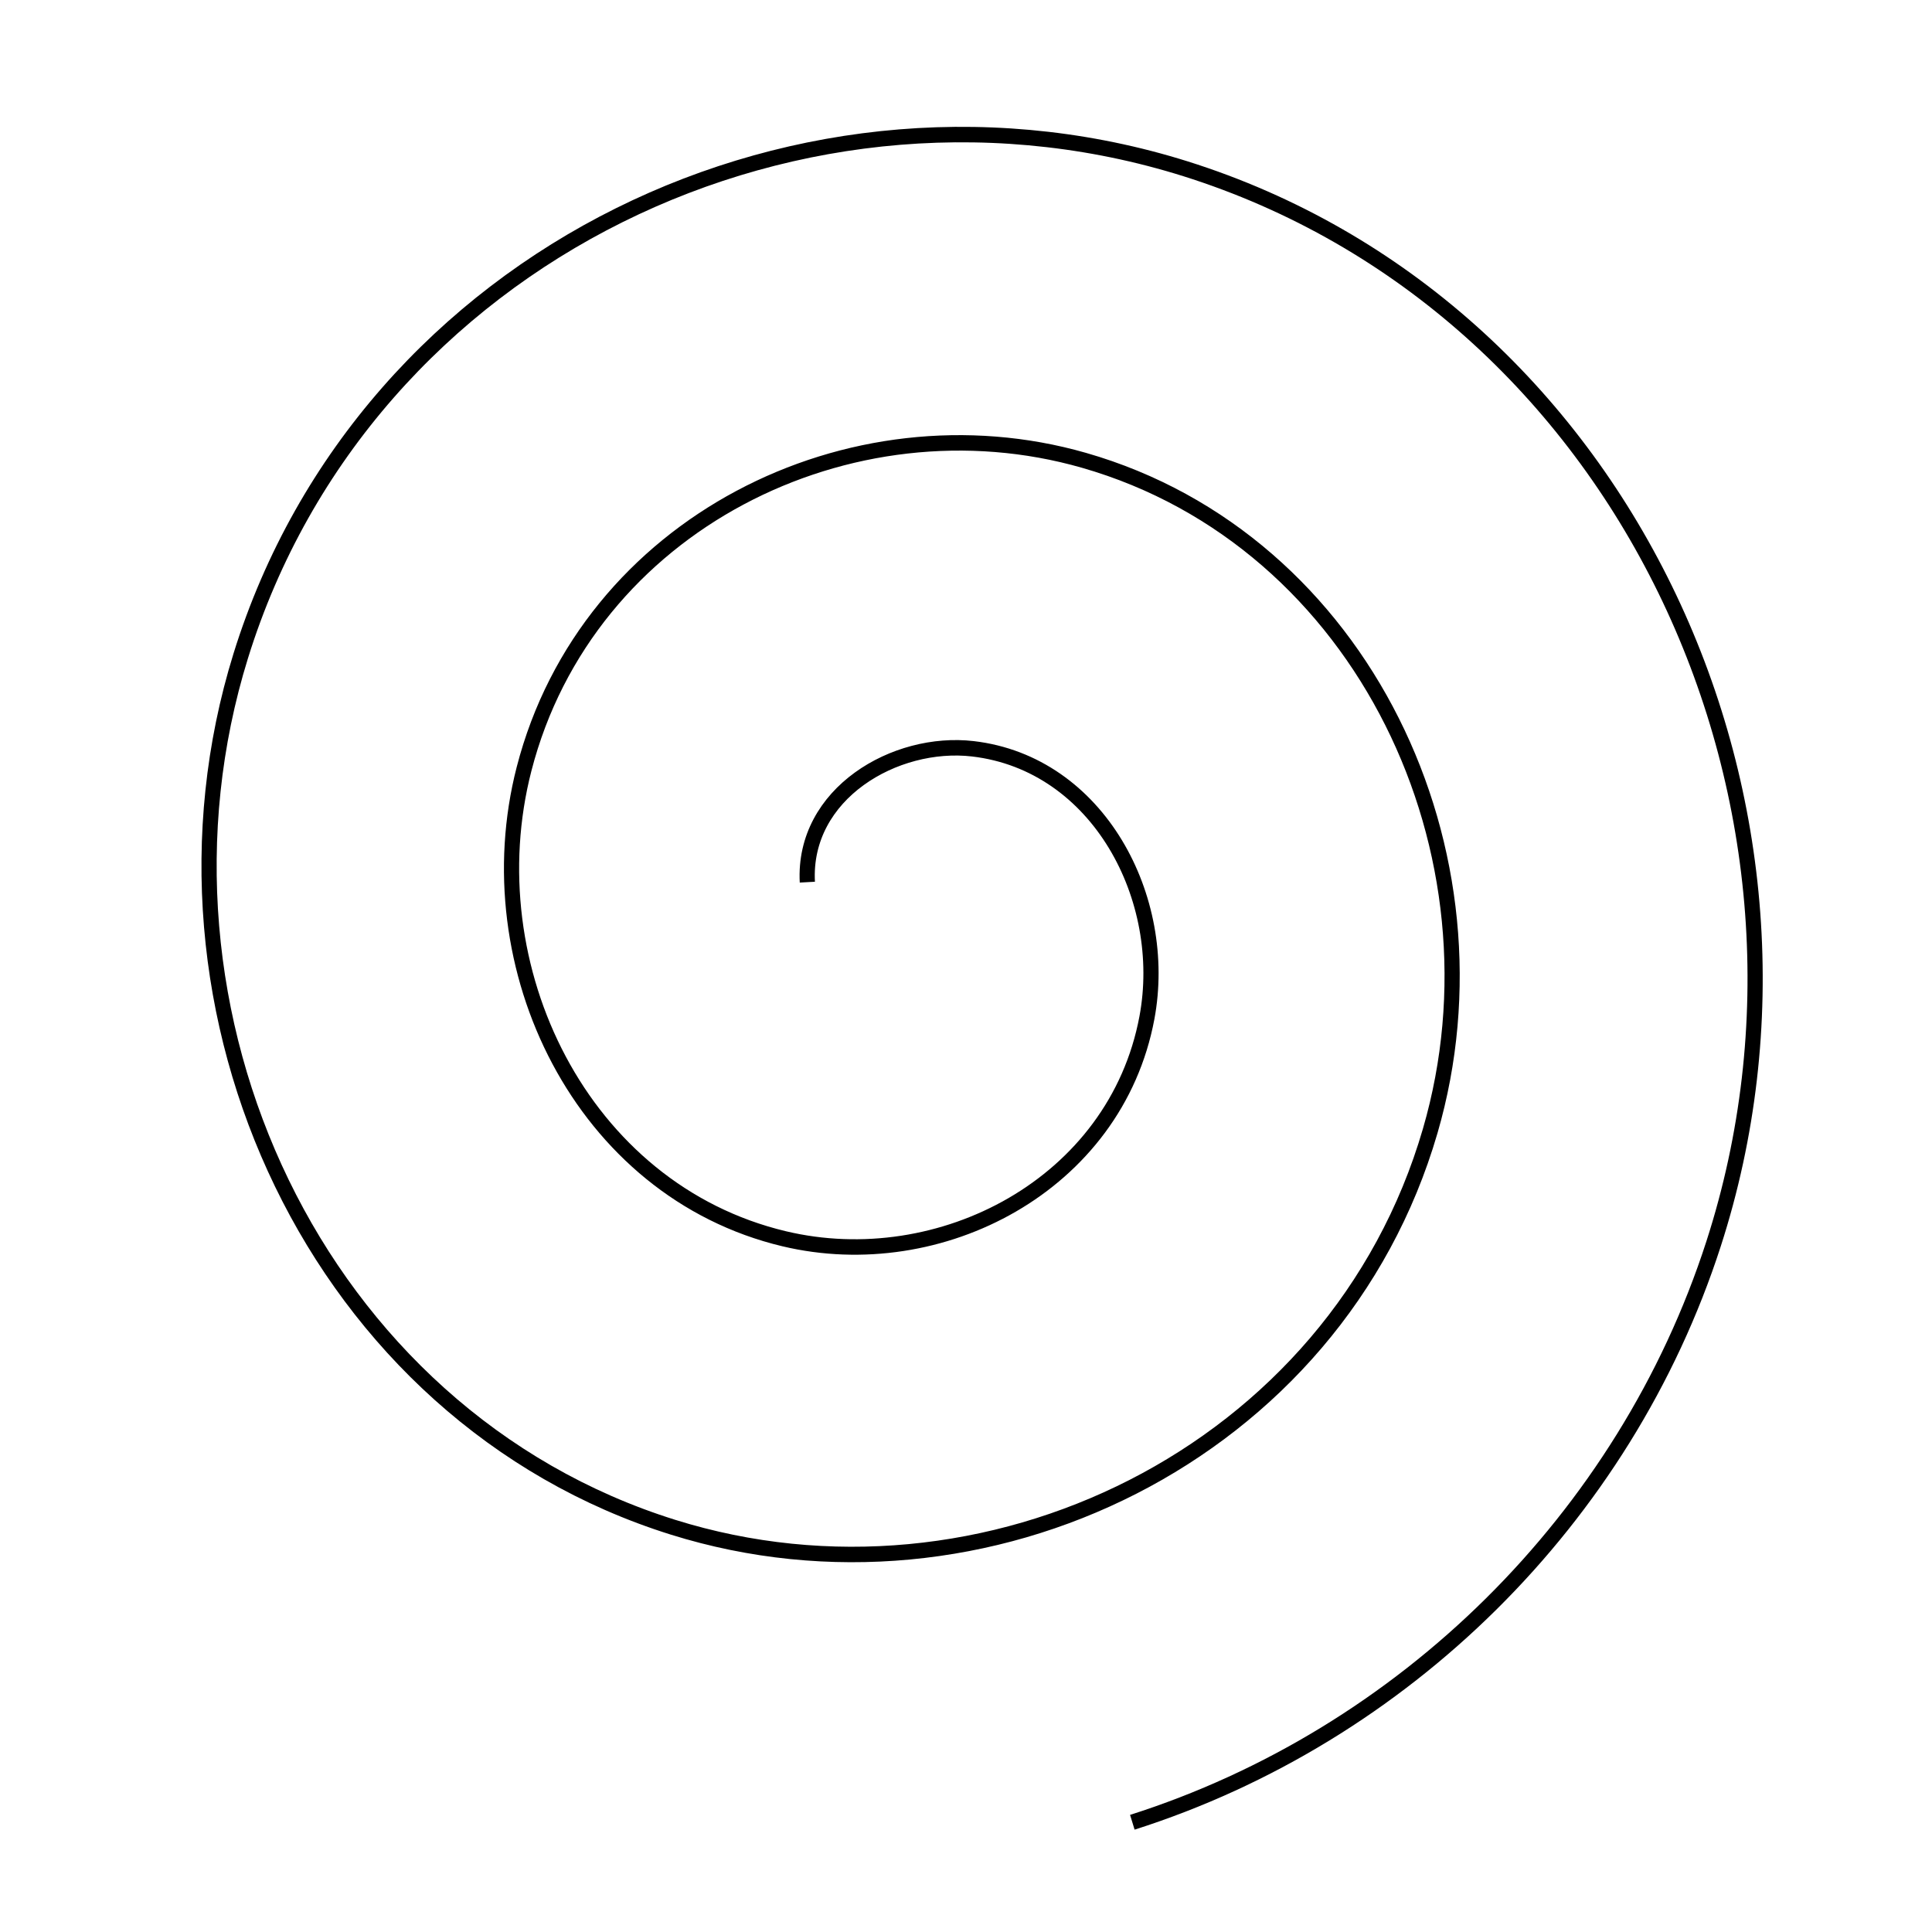
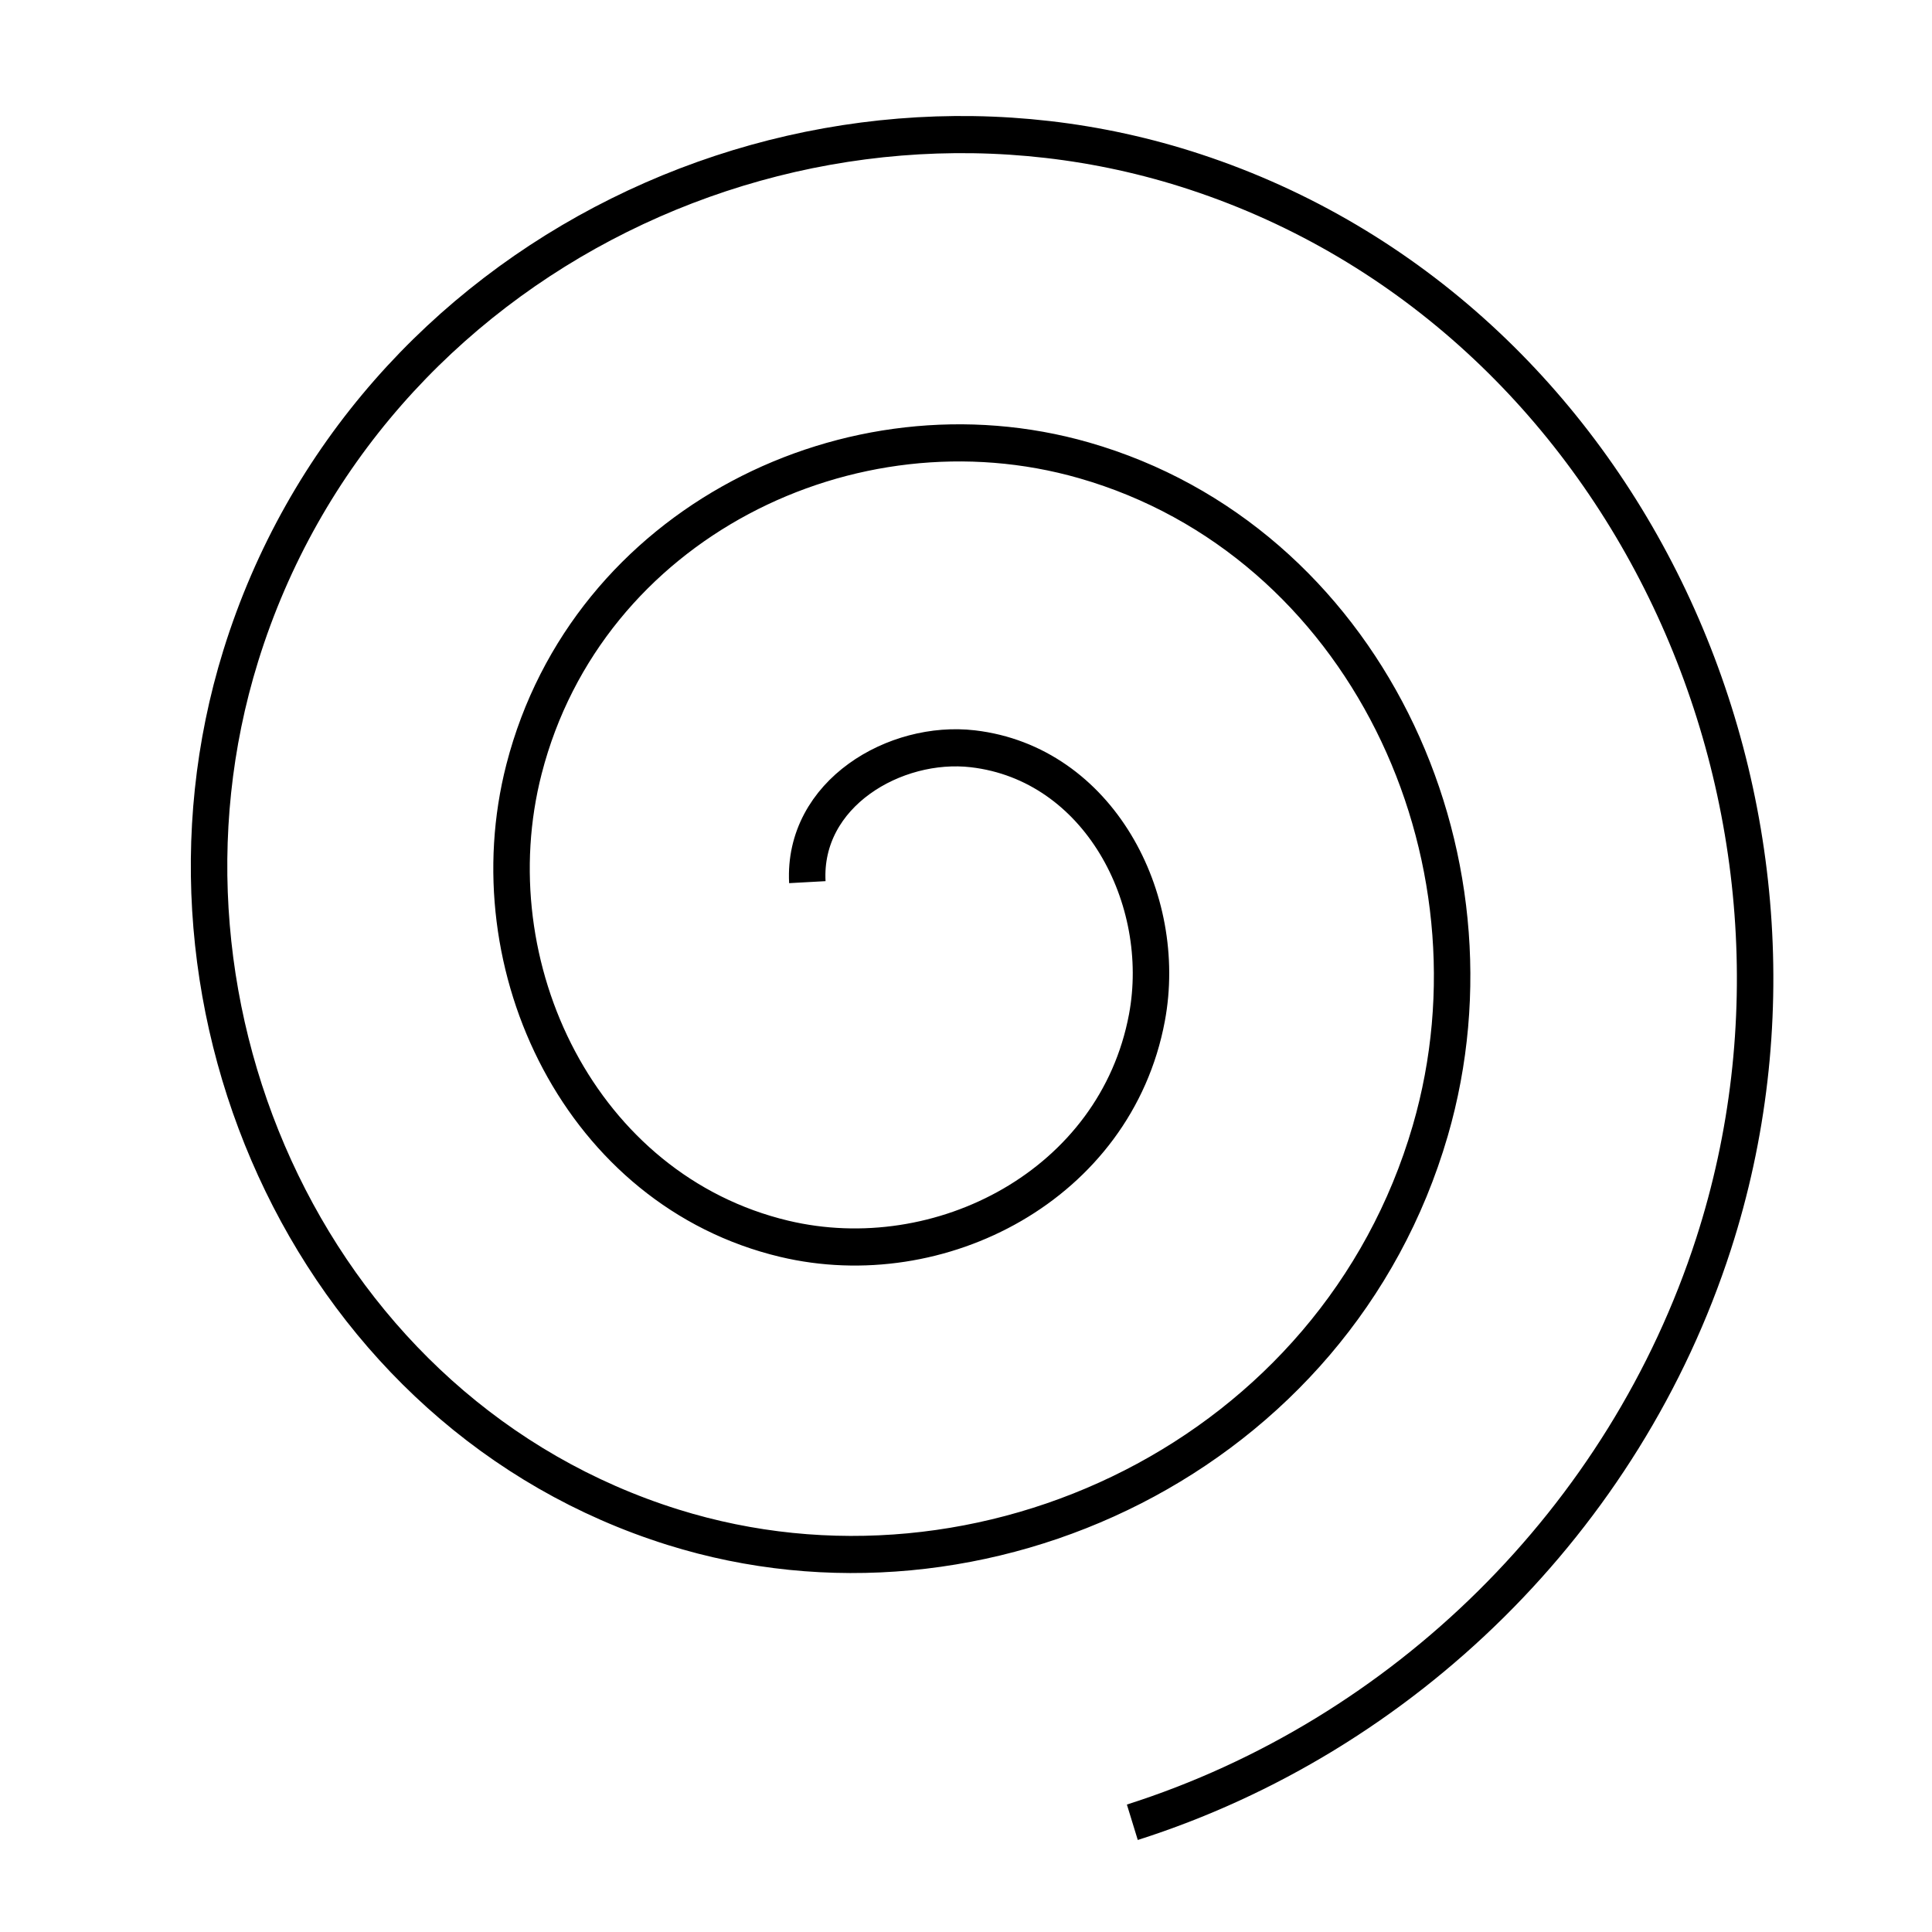
<svg xmlns="http://www.w3.org/2000/svg" width="210mm" height="210mm" viewBox="0 0 210 210" version="1.1" id="svg8">
  <defs id="defs2" />
  <g id="layer1">
-     <path style="fill:none;fill-rule:evenodd;stroke:#000000;stroke-width:1.168;stroke-miterlimit:4;stroke-dasharray:none" id="path833" d="m 83.102,100.581 c -0.361,-6.697 6.763,-10.759 12.733,-10.075 9.666,1.108 15.102,11.323 13.387,20.317 -2.406,12.617 -15.912,19.504 -27.902,16.698 C 65.75,123.877 57.387,107.009 61.311,92.035 66.166,73.508 86.428,63.658 104.381,68.714 c 21.487,6.051 32.83,29.725 26.633,50.655 -7.239,24.448 -34.335,37.287 -58.239,29.945 C 45.364,140.893 31.026,110.366 39.519,83.49 49.117,53.116 83.078,37.277 112.926,46.922 c 33.338,10.773 50.679,48.172 39.879,80.992 -6.843,20.796 -23.864,37.167 -44.705,43.687" transform="matrix(1.413114,0,0,1.438828,-29.67841,-48.83235)" />
+     <path style="fill:none;fill-rule:evenodd;stroke:#000000;stroke-width:2.805;stroke-miterlimit:4;stroke-dasharray:none" id="path833" d="m 83.102,100.581 c -0.361,-6.697 6.763,-10.759 12.733,-10.075 9.666,1.108 15.102,11.323 13.387,20.317 -2.406,12.617 -15.912,19.504 -27.902,16.698 C 65.75,123.877 57.387,107.009 61.311,92.035 66.166,73.508 86.428,63.658 104.381,68.714 c 21.487,6.051 32.83,29.725 26.633,50.655 -7.239,24.448 -34.335,37.287 -58.239,29.945 C 45.364,140.893 31.026,110.366 39.519,83.49 49.117,53.116 83.078,37.277 112.926,46.922 c 33.338,10.773 50.679,48.172 39.879,80.992 -6.843,20.796 -23.864,37.167 -44.705,43.687" transform="matrix(1.413114,0,0,1.438828,-29.67841,-48.83235)" />
  </g>
</svg>
